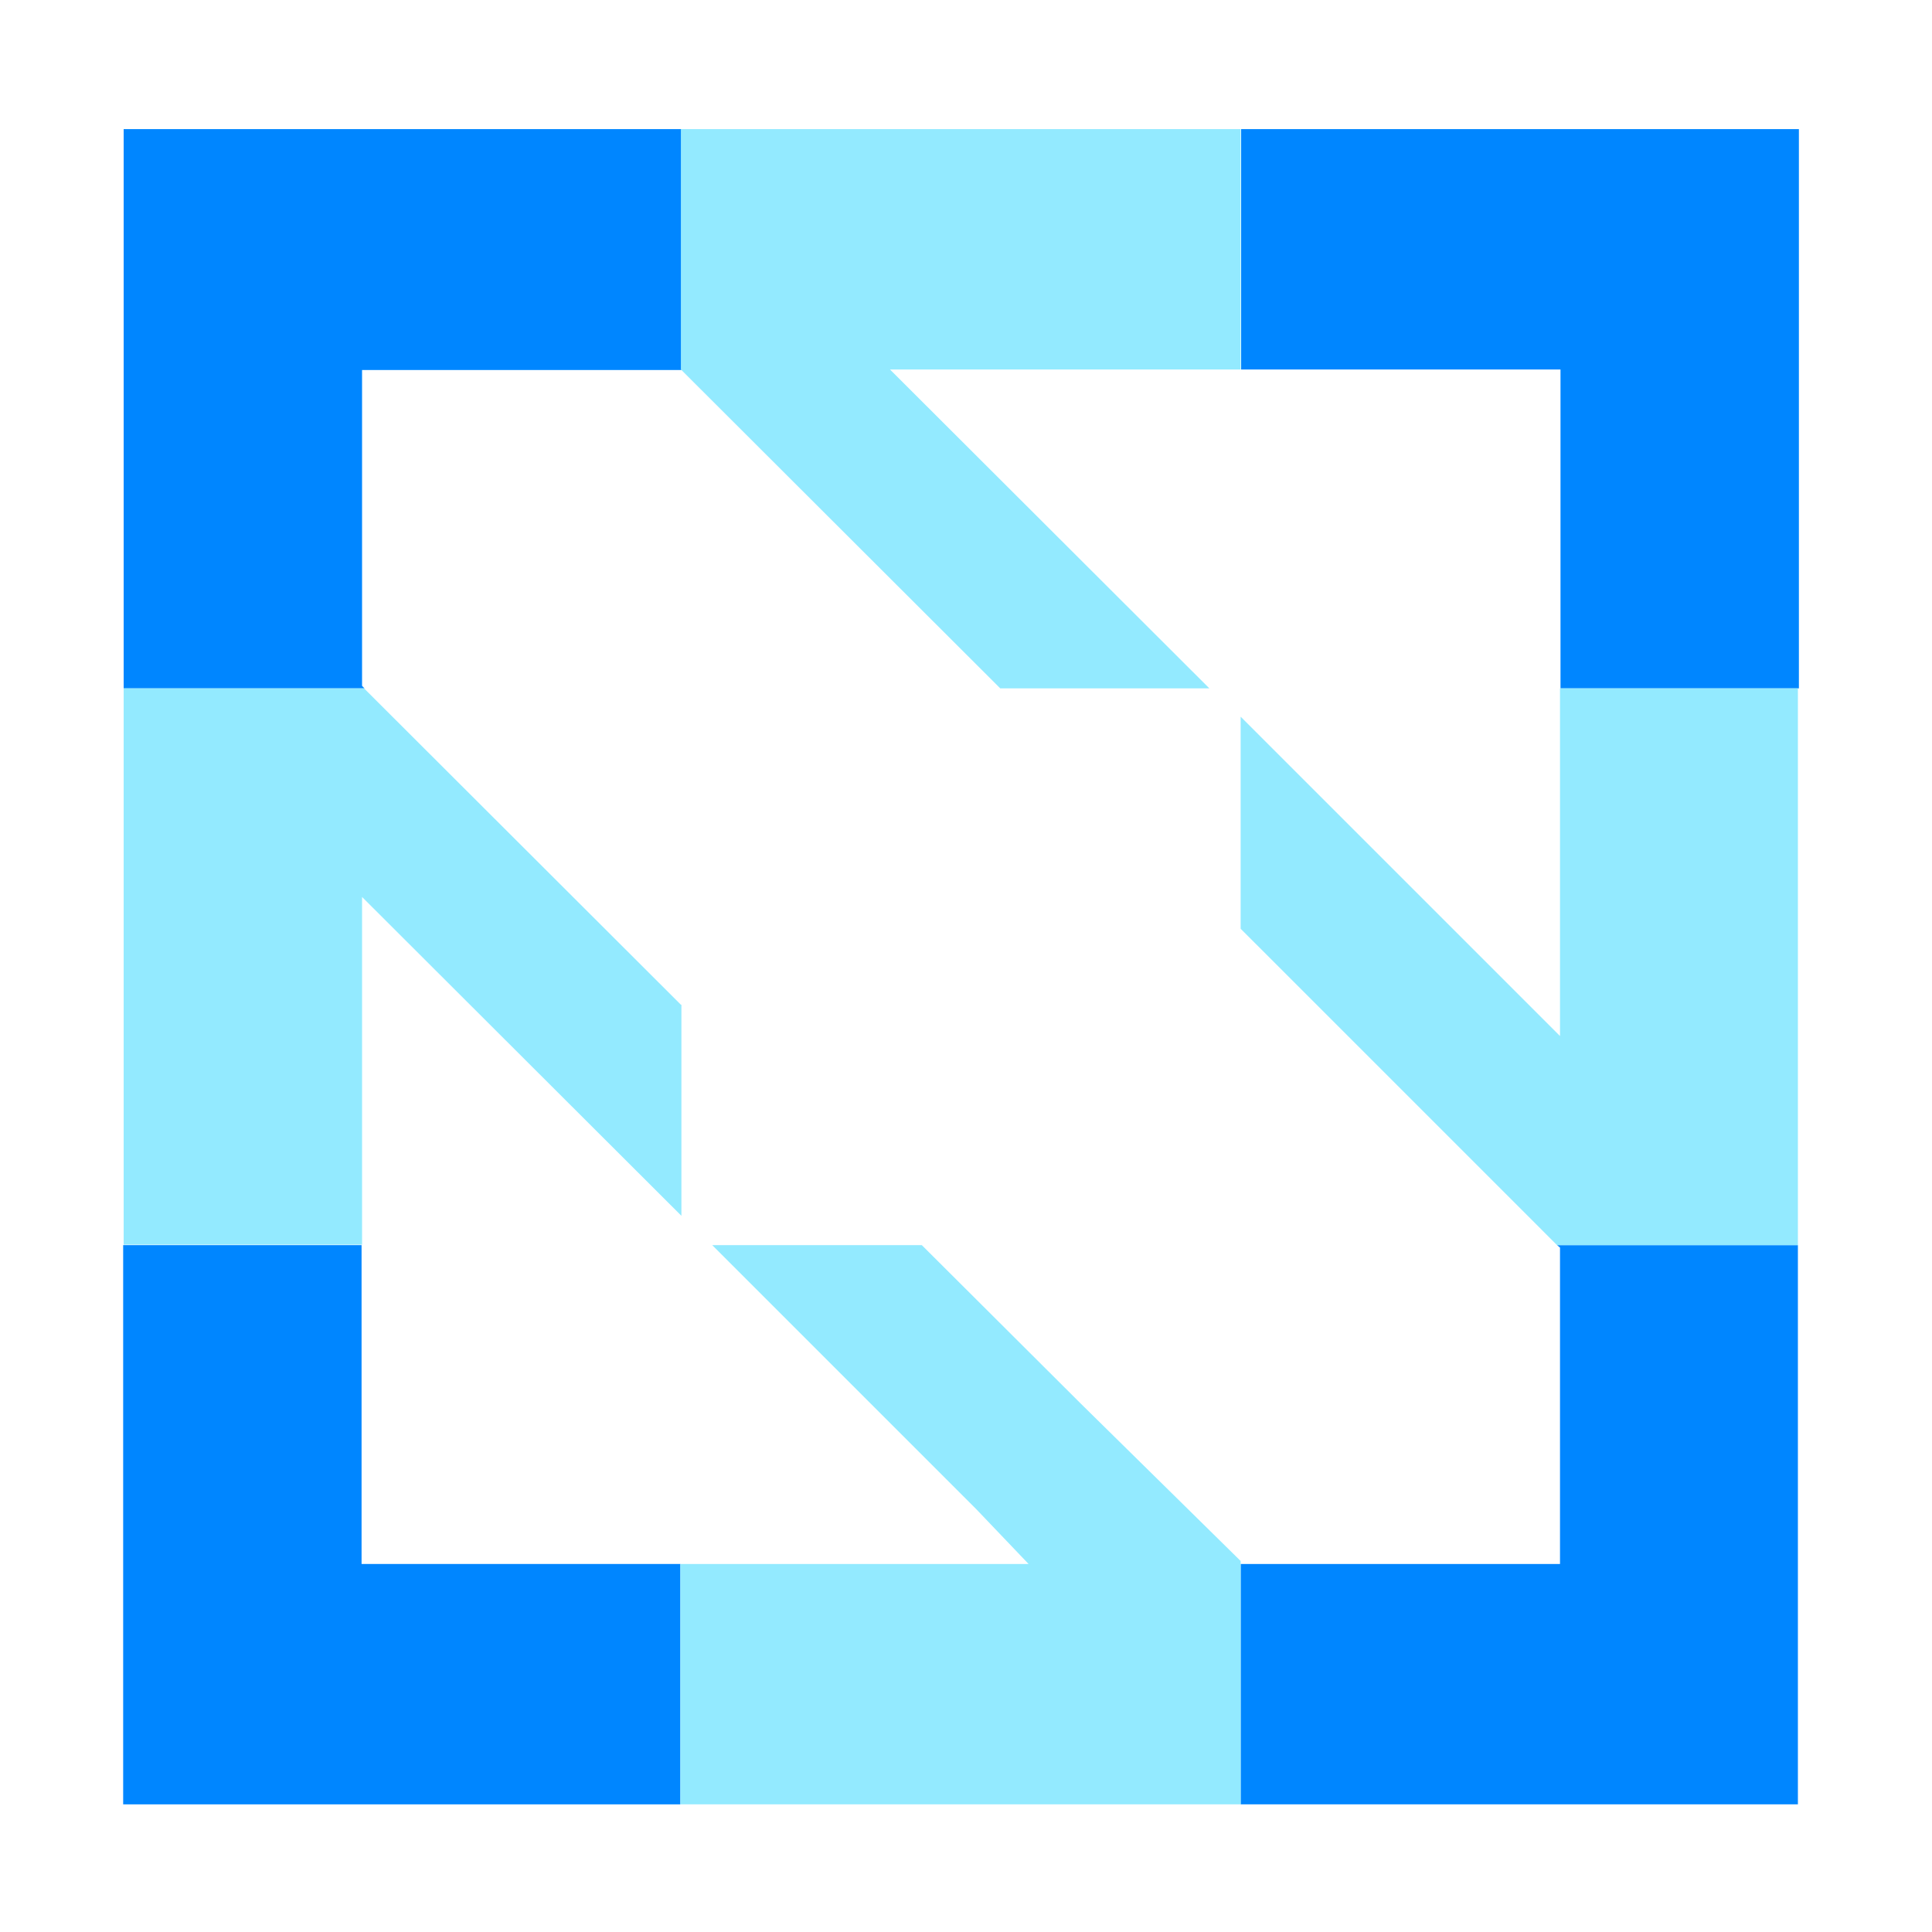
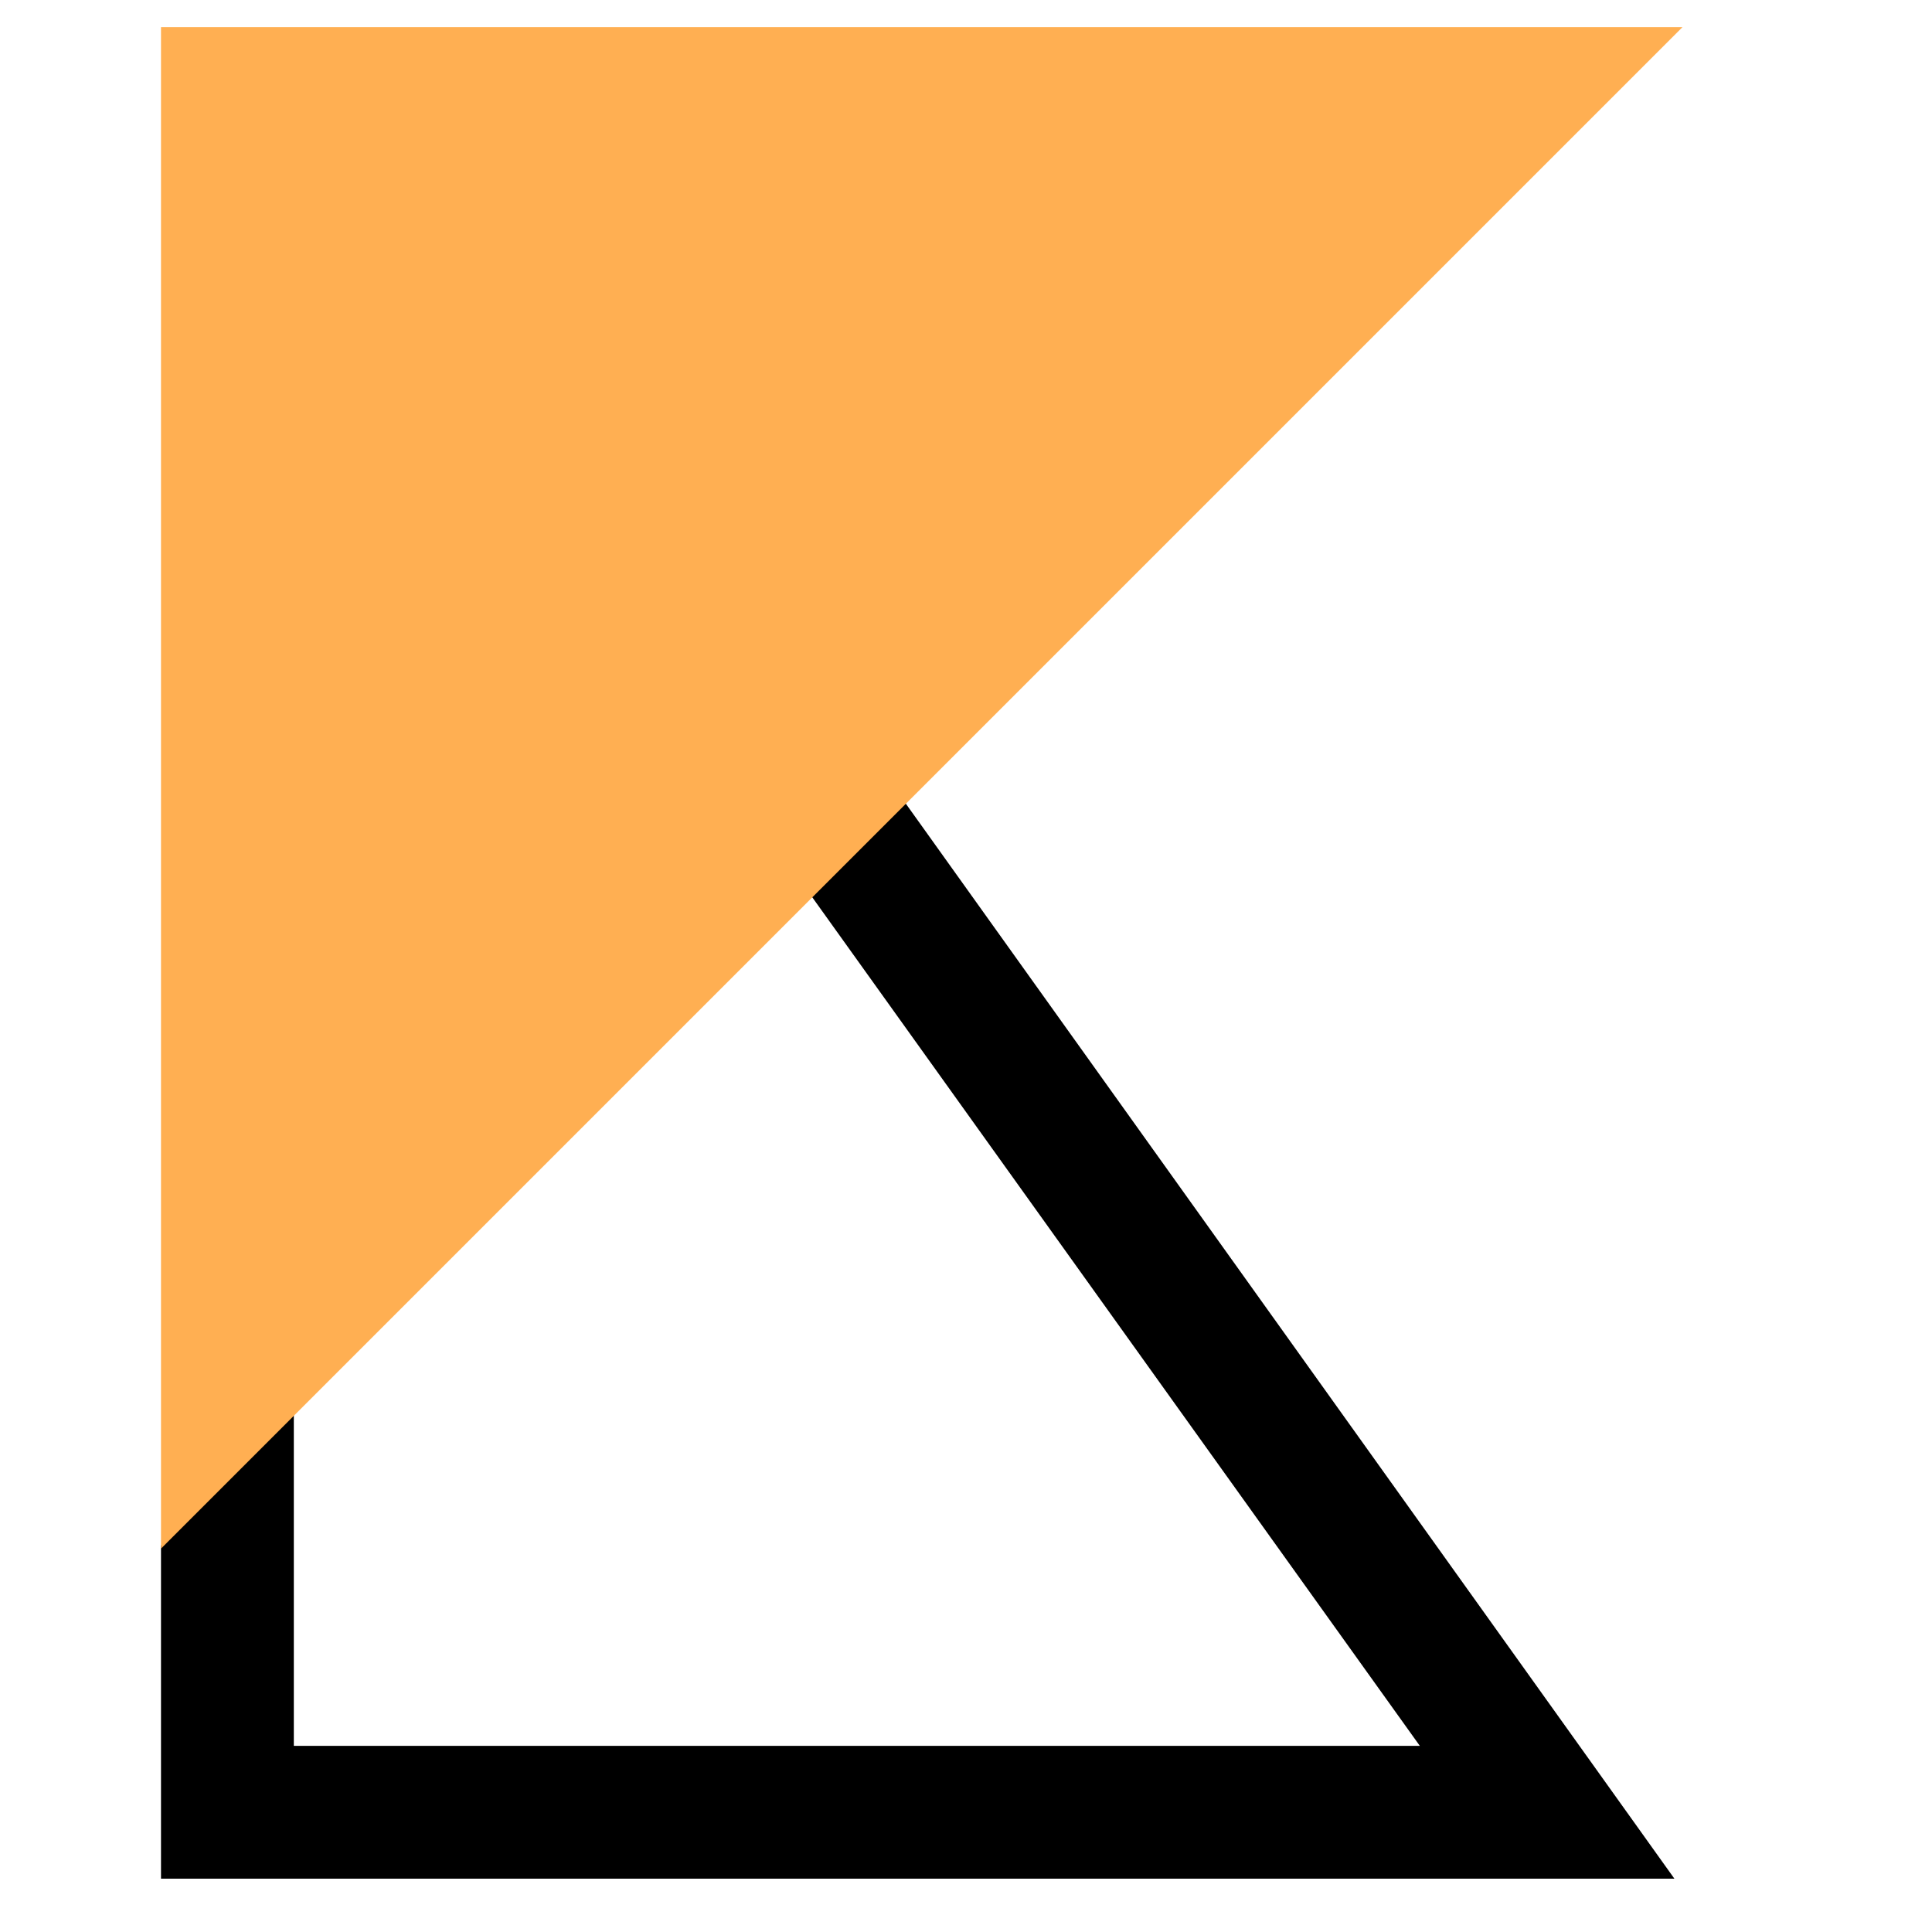
- <svg xmlns="http://www.w3.org/2000/svg" version="1.1" id="a" x="0px" y="0px" viewBox="0 0 389 389" style="enable-background:new 0 0 389 389;" xml:space="preserve">
-   <style type="text/css">
- 	.st0{fill:#0086FF;}
- 	.st1{fill:#93EAFF;}
- </style>
-   <g>
-     <path class="st0" d="M72.8,250.7h-48v112.6h112.2v-48.4H72.8V250.7z" />
-     <path class="st0" d="M314.1,251.2v63.7h-64.3v48.4h112.2V250.7h-48.5L314.1,251.2z" />
-     <path class="st0" d="M24.9,138.6h48.5l-0.5-0.5V74.5h64.3V26H24.9V138.6z" />
-     <path class="st0" d="M249.9,26v48.4h64.3v64.2h48V26C362.1,26,249.9,26,249.9,26z" />
-     <path class="st1" d="M243.5,138.6l-64.3-64.2h70.6V26H137.1v48.4l64.3,64.2H243.5z" />
-     <path class="st1" d="M185.6,250.7h-42.2l53.2,53.2l10.5,11h-70.1v48.4h112.8v-49l-32.1-31.6L185.6,250.7z" />
-     <path class="st1" d="M314.1,138.6v70l-11.1-11.1l-53.2-53.2V187l31.6,31.6l32.1,32.1h48.5V138.6H314.1L314.1,138.6z" />
-     <path class="st1" d="M137.1,202.3l-63.8-63.7H24.9v112h48v-70l64.3,64.2V202.3z" />
-   </g>
+ <svg xmlns="http://www.w3.org/2000/svg" width="192" height="192" viewBox="0 0 192 192" fill="none">
+   <path d="M16 153.6V186.7H166.4L89.9 79.7L80.6 89L141.1 173.5H29.2V140.4L16 153.6Z" fill="black" />
+   <path d="M167.2 2.7H16V153.9L167.2 2.7Z" fill="#FFAF52" />
</svg>
